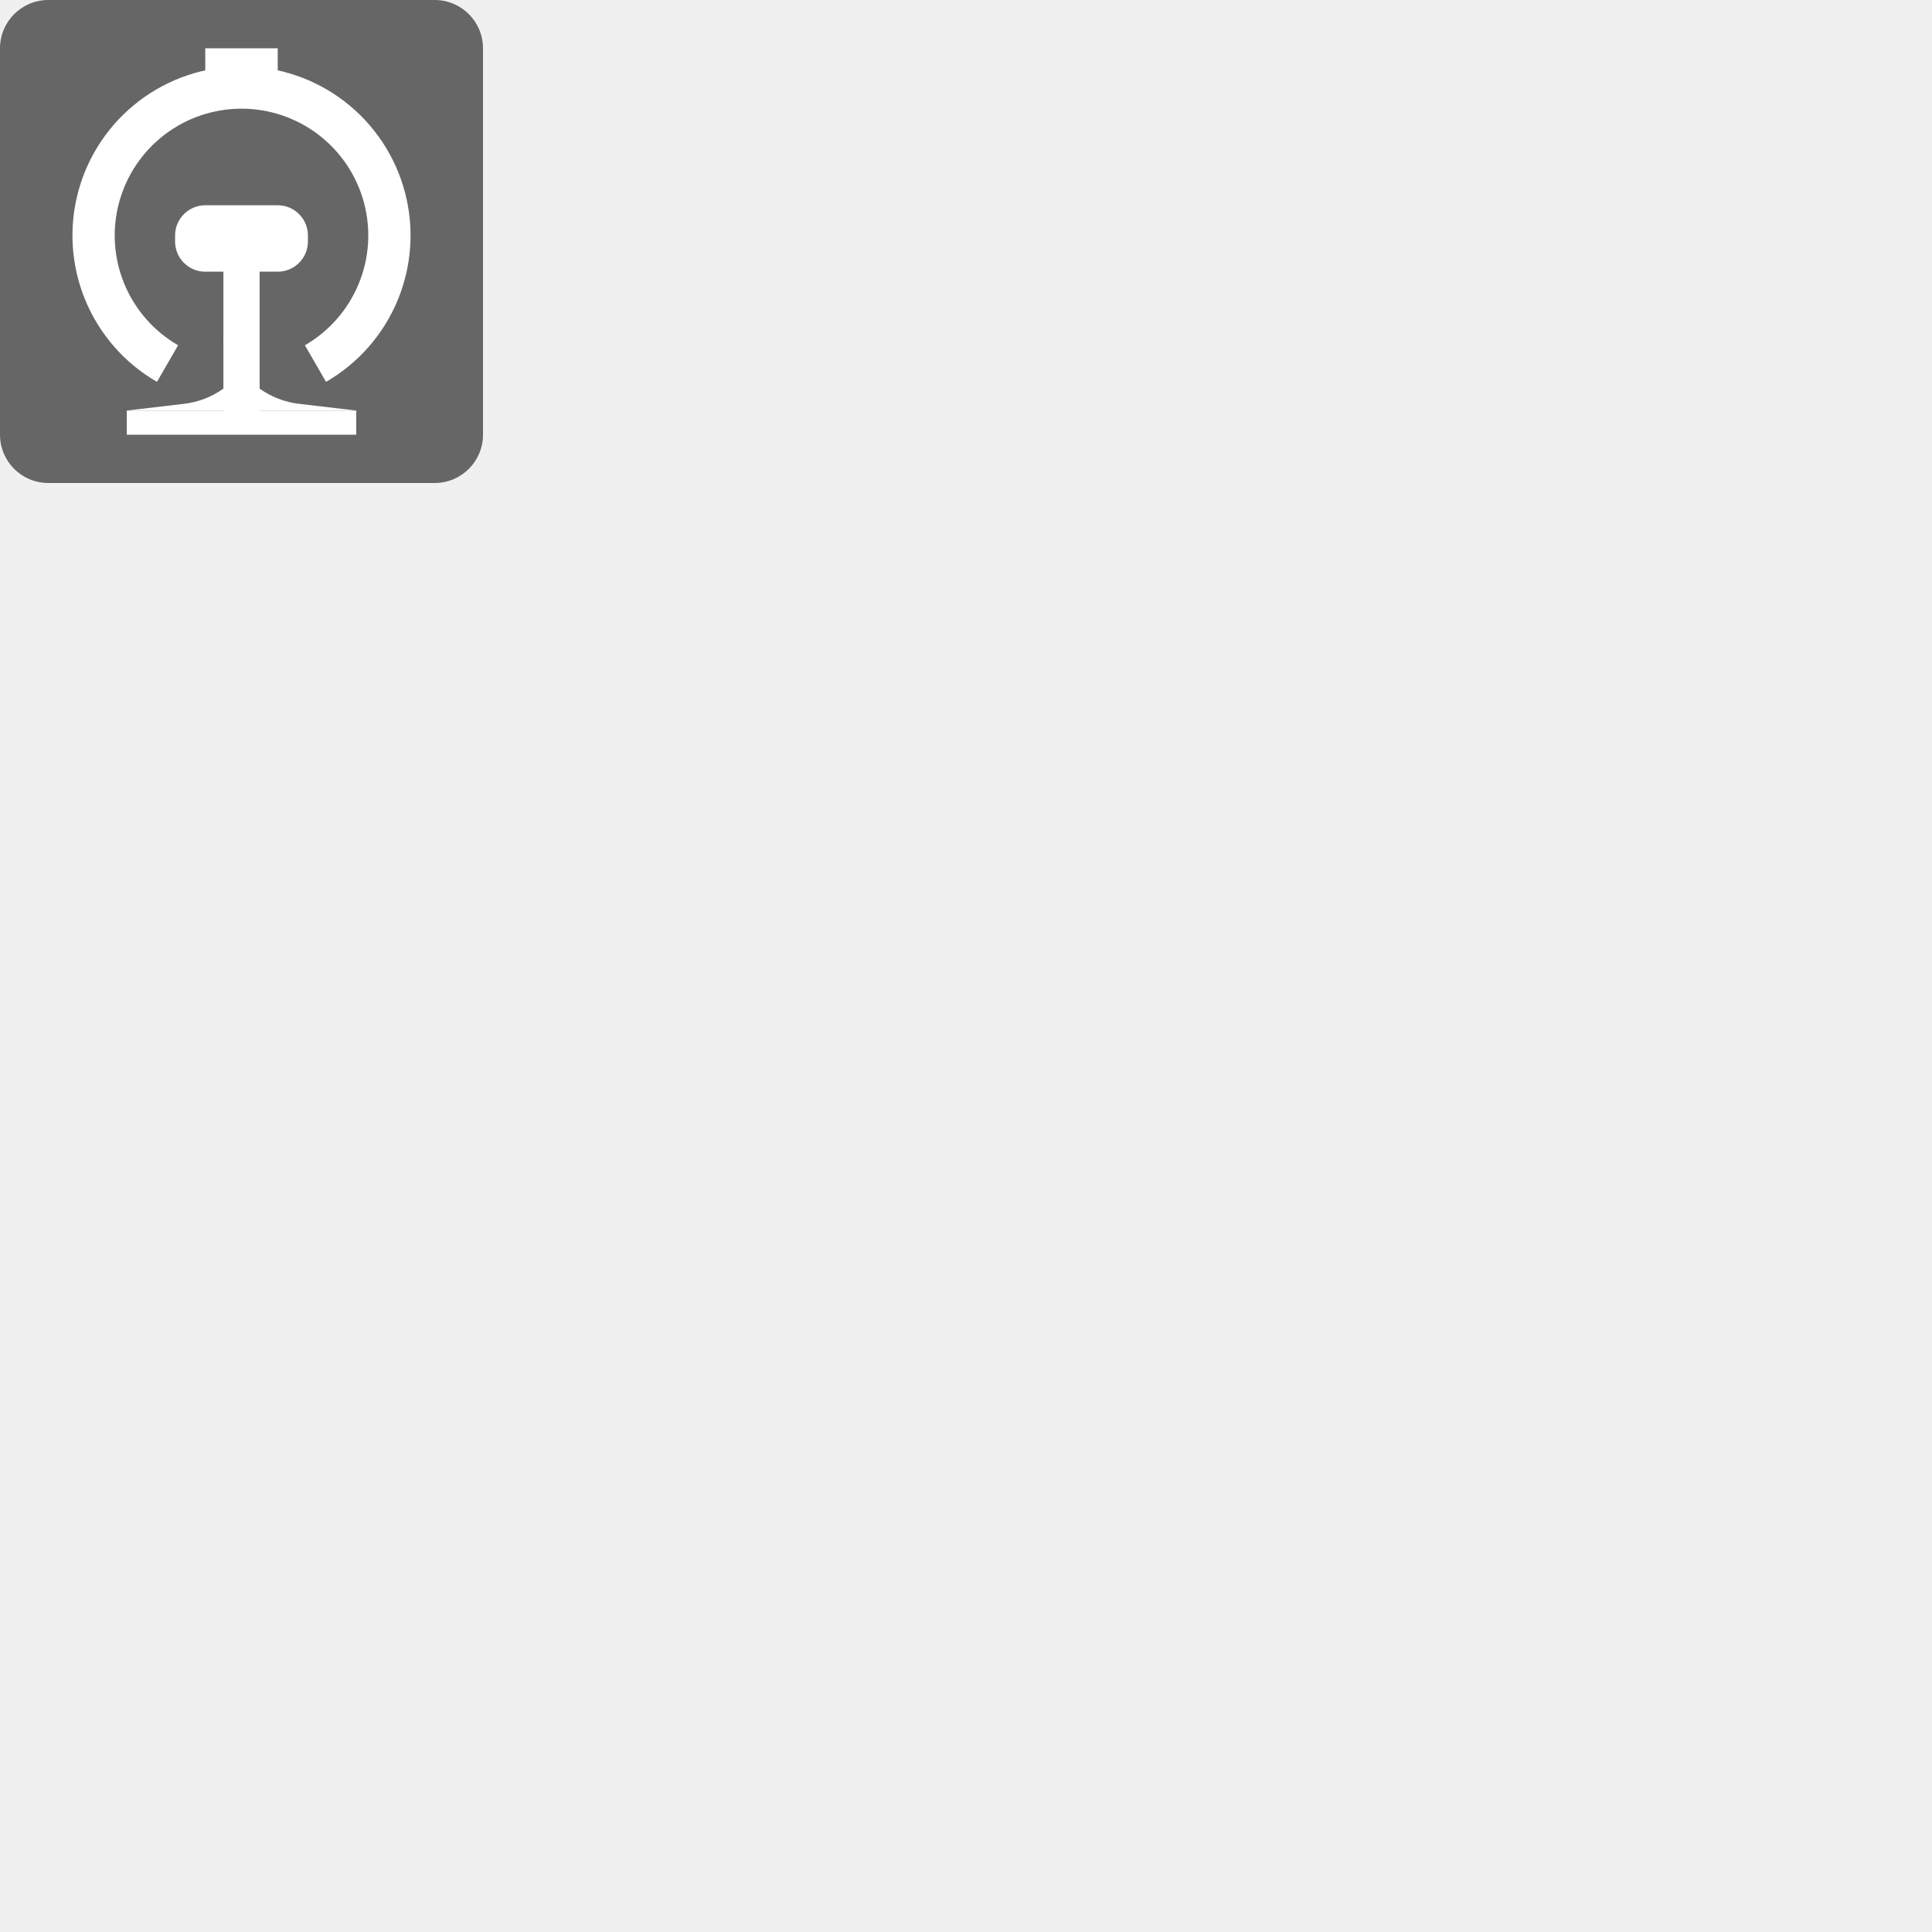
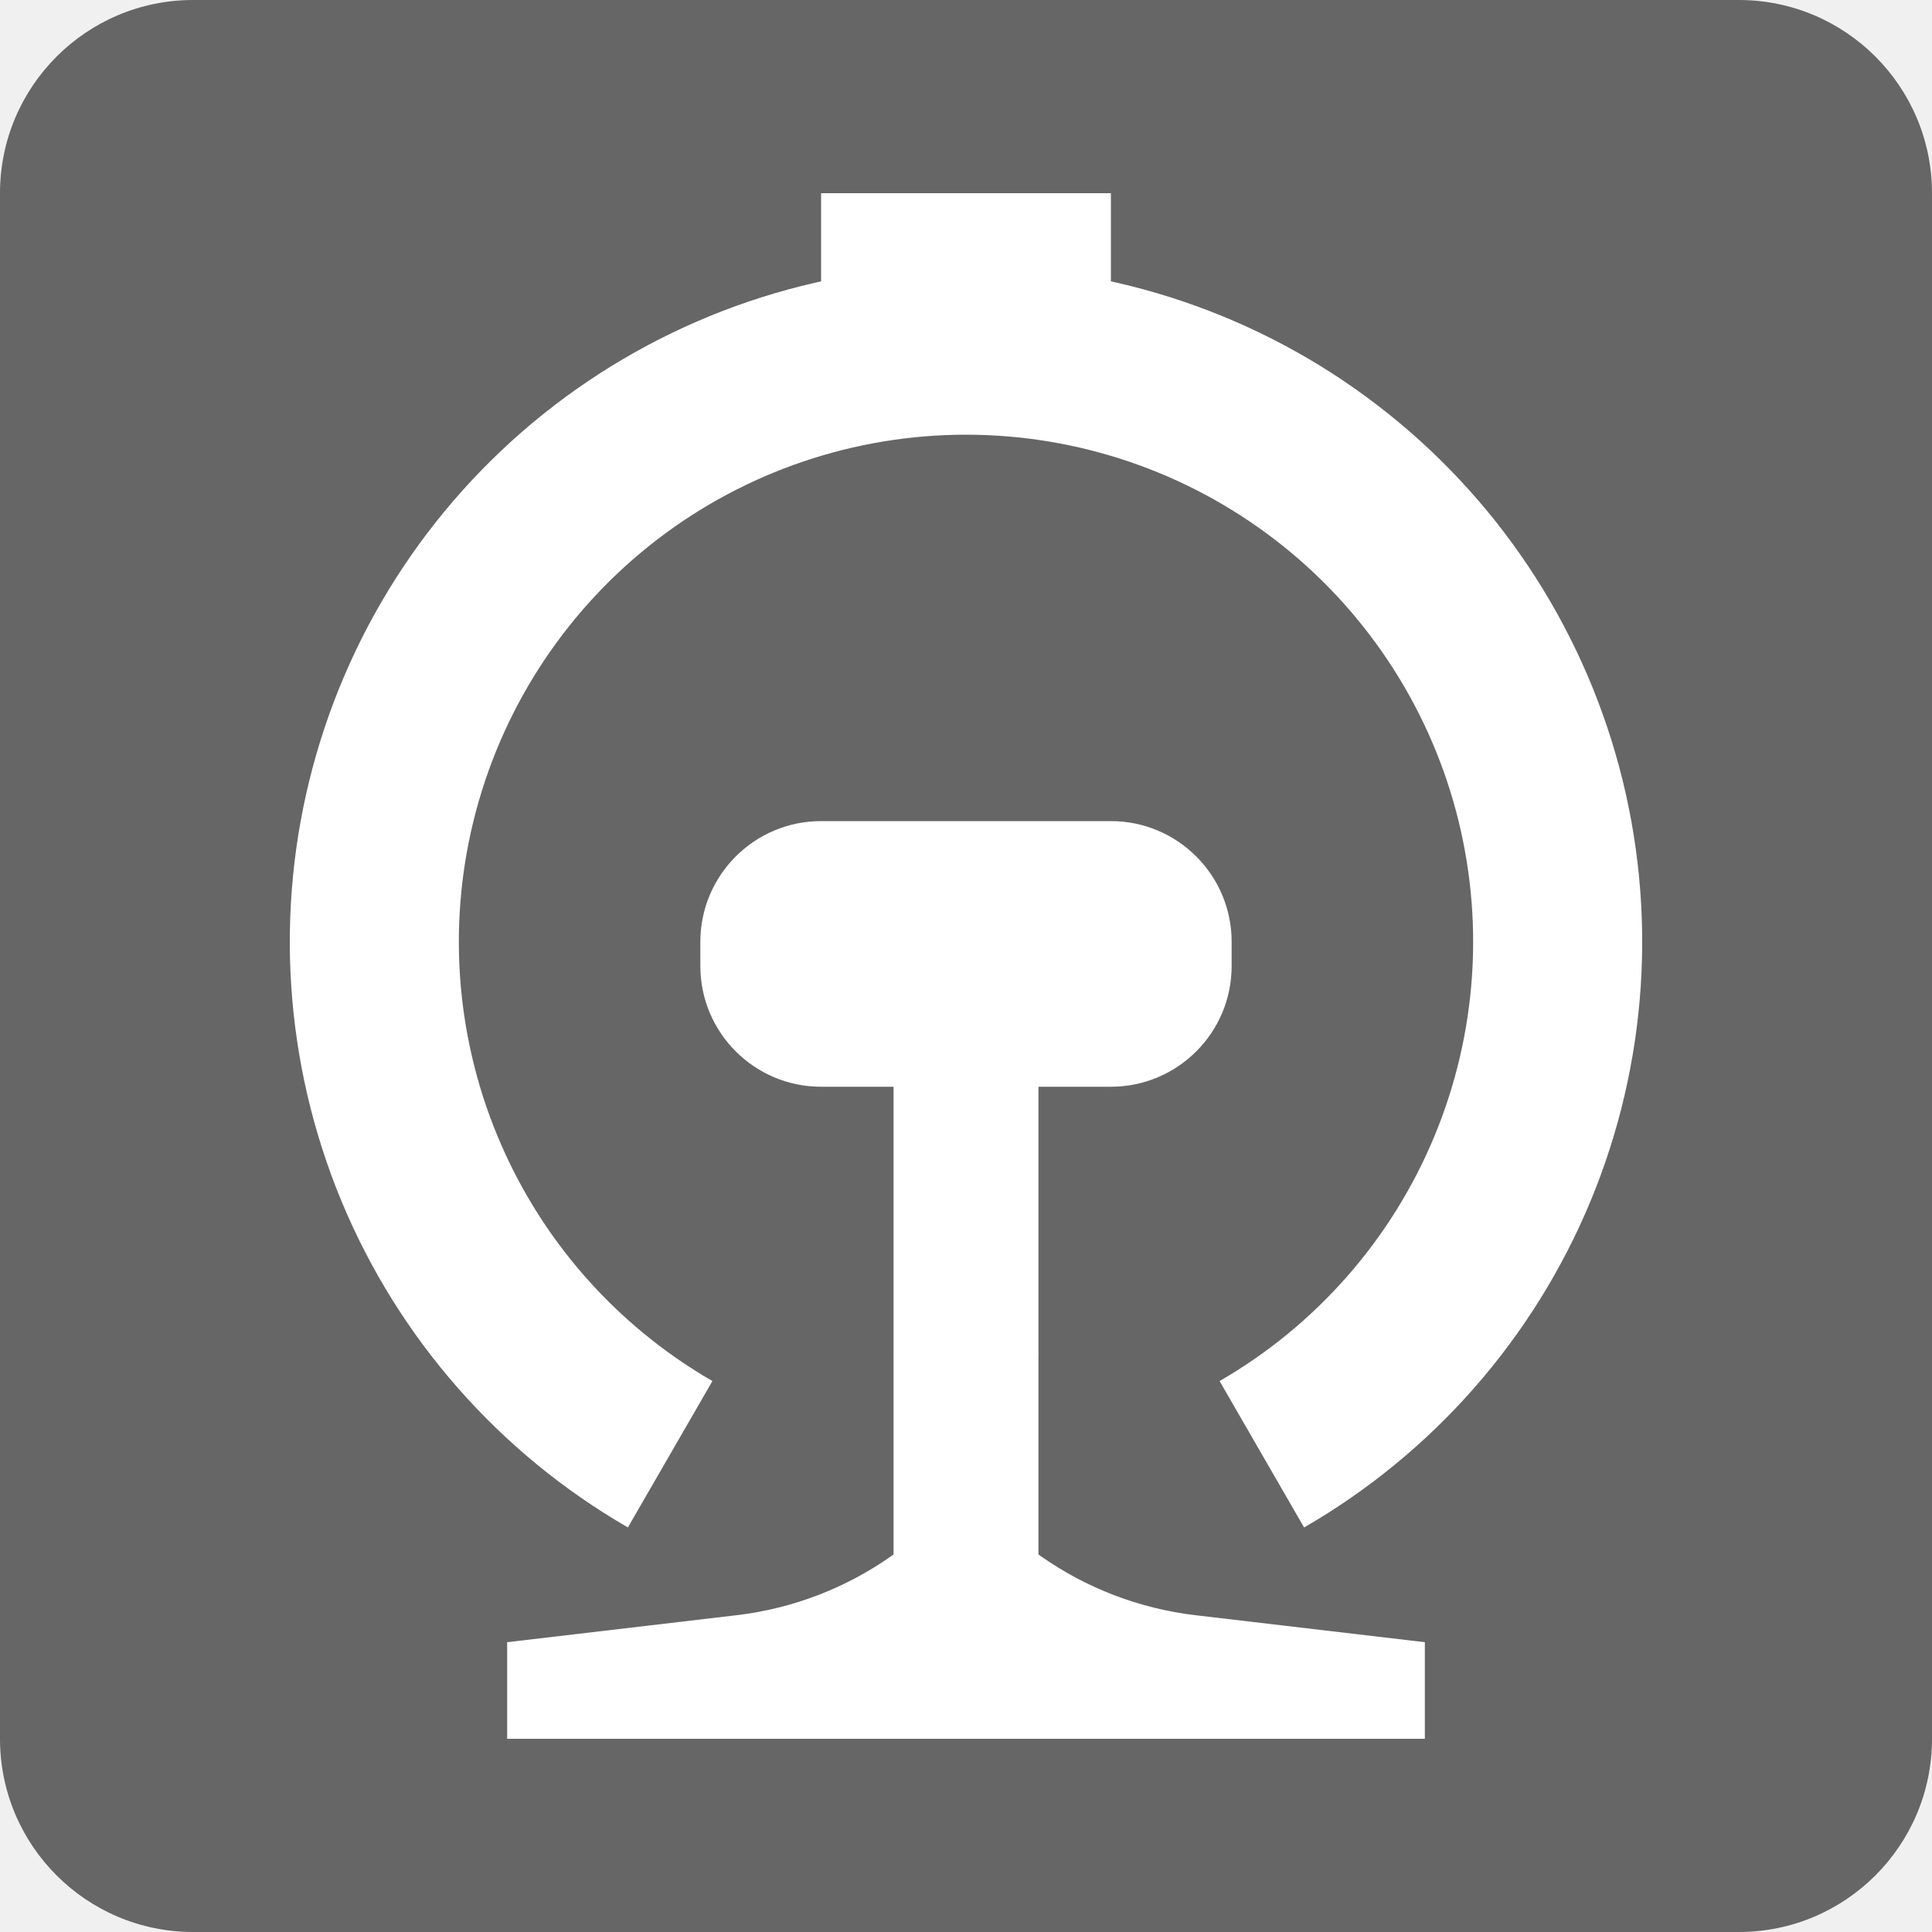
- <svg xmlns="http://www.w3.org/2000/svg" width="80" height="80" viewBox="0 0 80 80" fill="none">
-   <g transform="scale(0.25)">
+ <svg xmlns="http://www.w3.org/2000/svg" width="20" height="20" viewBox="0 0 80 80" fill="none">
+   <g>
    <rect x="0" y="0" width="80" height="80" rx="8" fill="#666666" />
    <path d="M54 63.249C59.338 60.167 63.51 55.41 65.869 49.715C68.227 44.021 68.641 37.707 67.046 31.753C65.451 25.799 61.935 20.538 57.045 16.786C52.156 13.034 46.164 11 40 11C33.837 11 27.845 13.034 22.955 16.786C18.065 20.538 14.55 25.799 12.954 31.753C11.359 37.706 11.773 44.02 14.131 49.715C16.49 55.409 20.662 60.166 26 63.248L29.5 57.186C25.496 54.875 22.367 51.307 20.598 47.036C18.829 42.765 18.519 38.03 19.716 33.565C20.912 29.099 23.549 25.154 27.216 22.339C30.884 19.525 35.377 18 40 18C44.623 18 49.117 19.526 52.784 22.34C56.452 25.154 59.088 29.1 60.285 33.565C61.481 38.03 61.17 42.766 59.401 47.036C57.632 51.307 54.504 54.875 50.5 57.187L54 63.249Z" fill="#FFFFFF" />
    <path fill="#FFFFFF" d="M21 68L59 68L49.506 66.883C44.822 66.332 40.729 63.459 38.62 59.24L37 56L43 56L41.38 59.24C39.271 63.459 35.178 66.332 30.494 66.883L21 68Z" />
    <path fill="#FFFFFF" d="M34 34L46 34C48.761 34 51 36.239 51 39L51 40C51 42.761 48.761 45 46 45L43 45L43 68L59 68L59 72L21 72L21 68L37 68L37 45L34 45C31.239 45 29 42.761 29 40L29 39C29 36.239 31.239 34 34 34Z" />
    <rect x="34" y="8" width="12" height="4" fill="#FFFFFF" />
  </g>
</svg>
